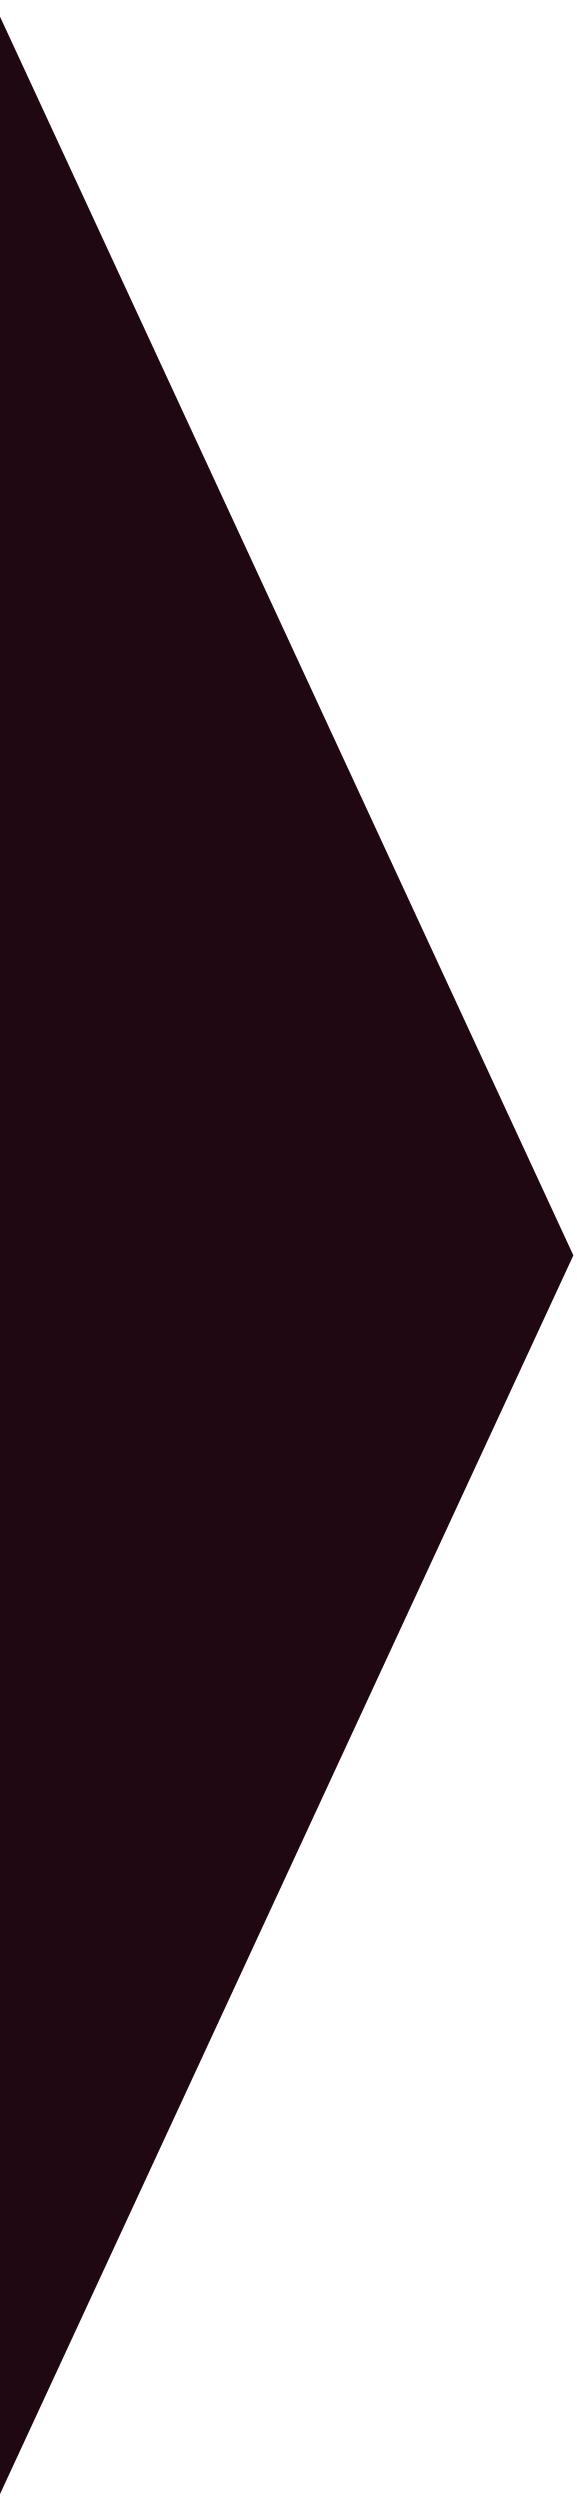
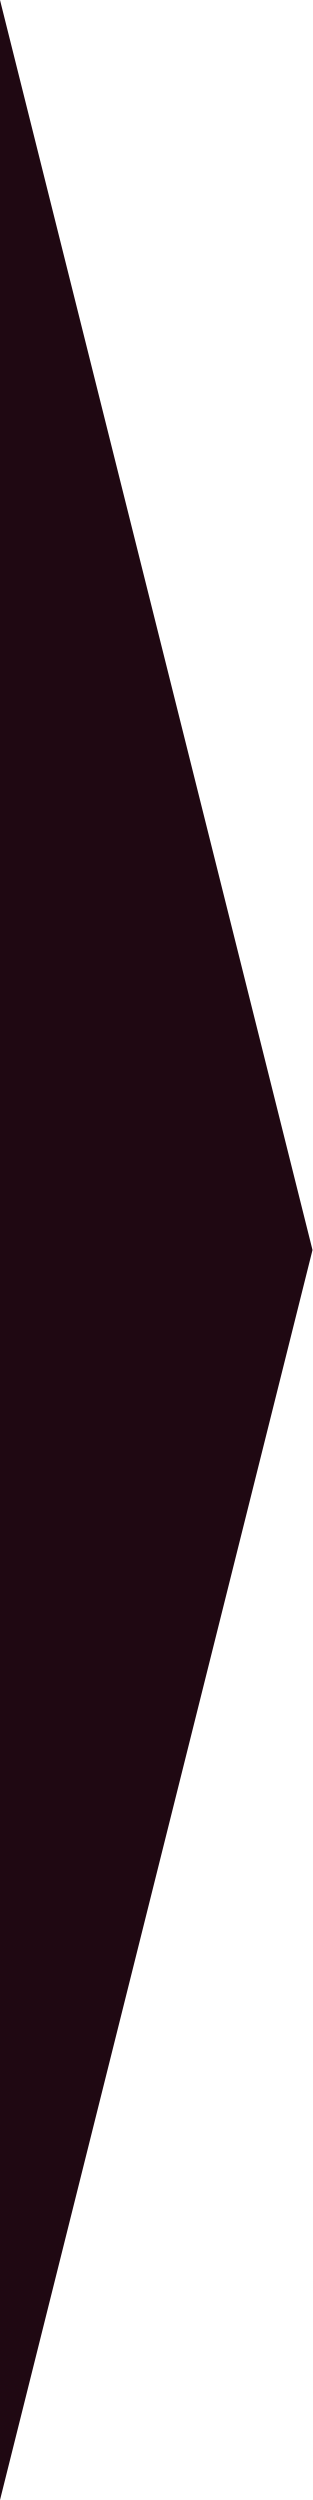
- <svg xmlns="http://www.w3.org/2000/svg" width="30px" height="130px" viewBox="0 0 30 130" version="1.1">
-   <g id="Mobile" stroke="none" stroke-width="1" fill="none" fill-rule="evenodd">
-     <g id="Homepage" transform="translate(0, -3454)" fill="#1F0812">
-       <g id="Group-10" transform="translate(-0.184929, 3454.279)">
-         <polygon id="Triangle-Copy" transform="translate(15, 65) rotate(-270) translate(-15, -65) " points="15 50 79.815 80 -49.815 80" />
-       </g>
-     </g>
-   </g>
+ <svg xmlns="http://www.w3.org/2000/svg" width="30" height="240" viewBox="0 0 30 240">
+   <path id="Triangle_Copy" data-name="Triangle Copy" d="M120,0,240,30H0Z" transform="translate(30 0) rotate(90)" fill="#1f0812" />
</svg>
